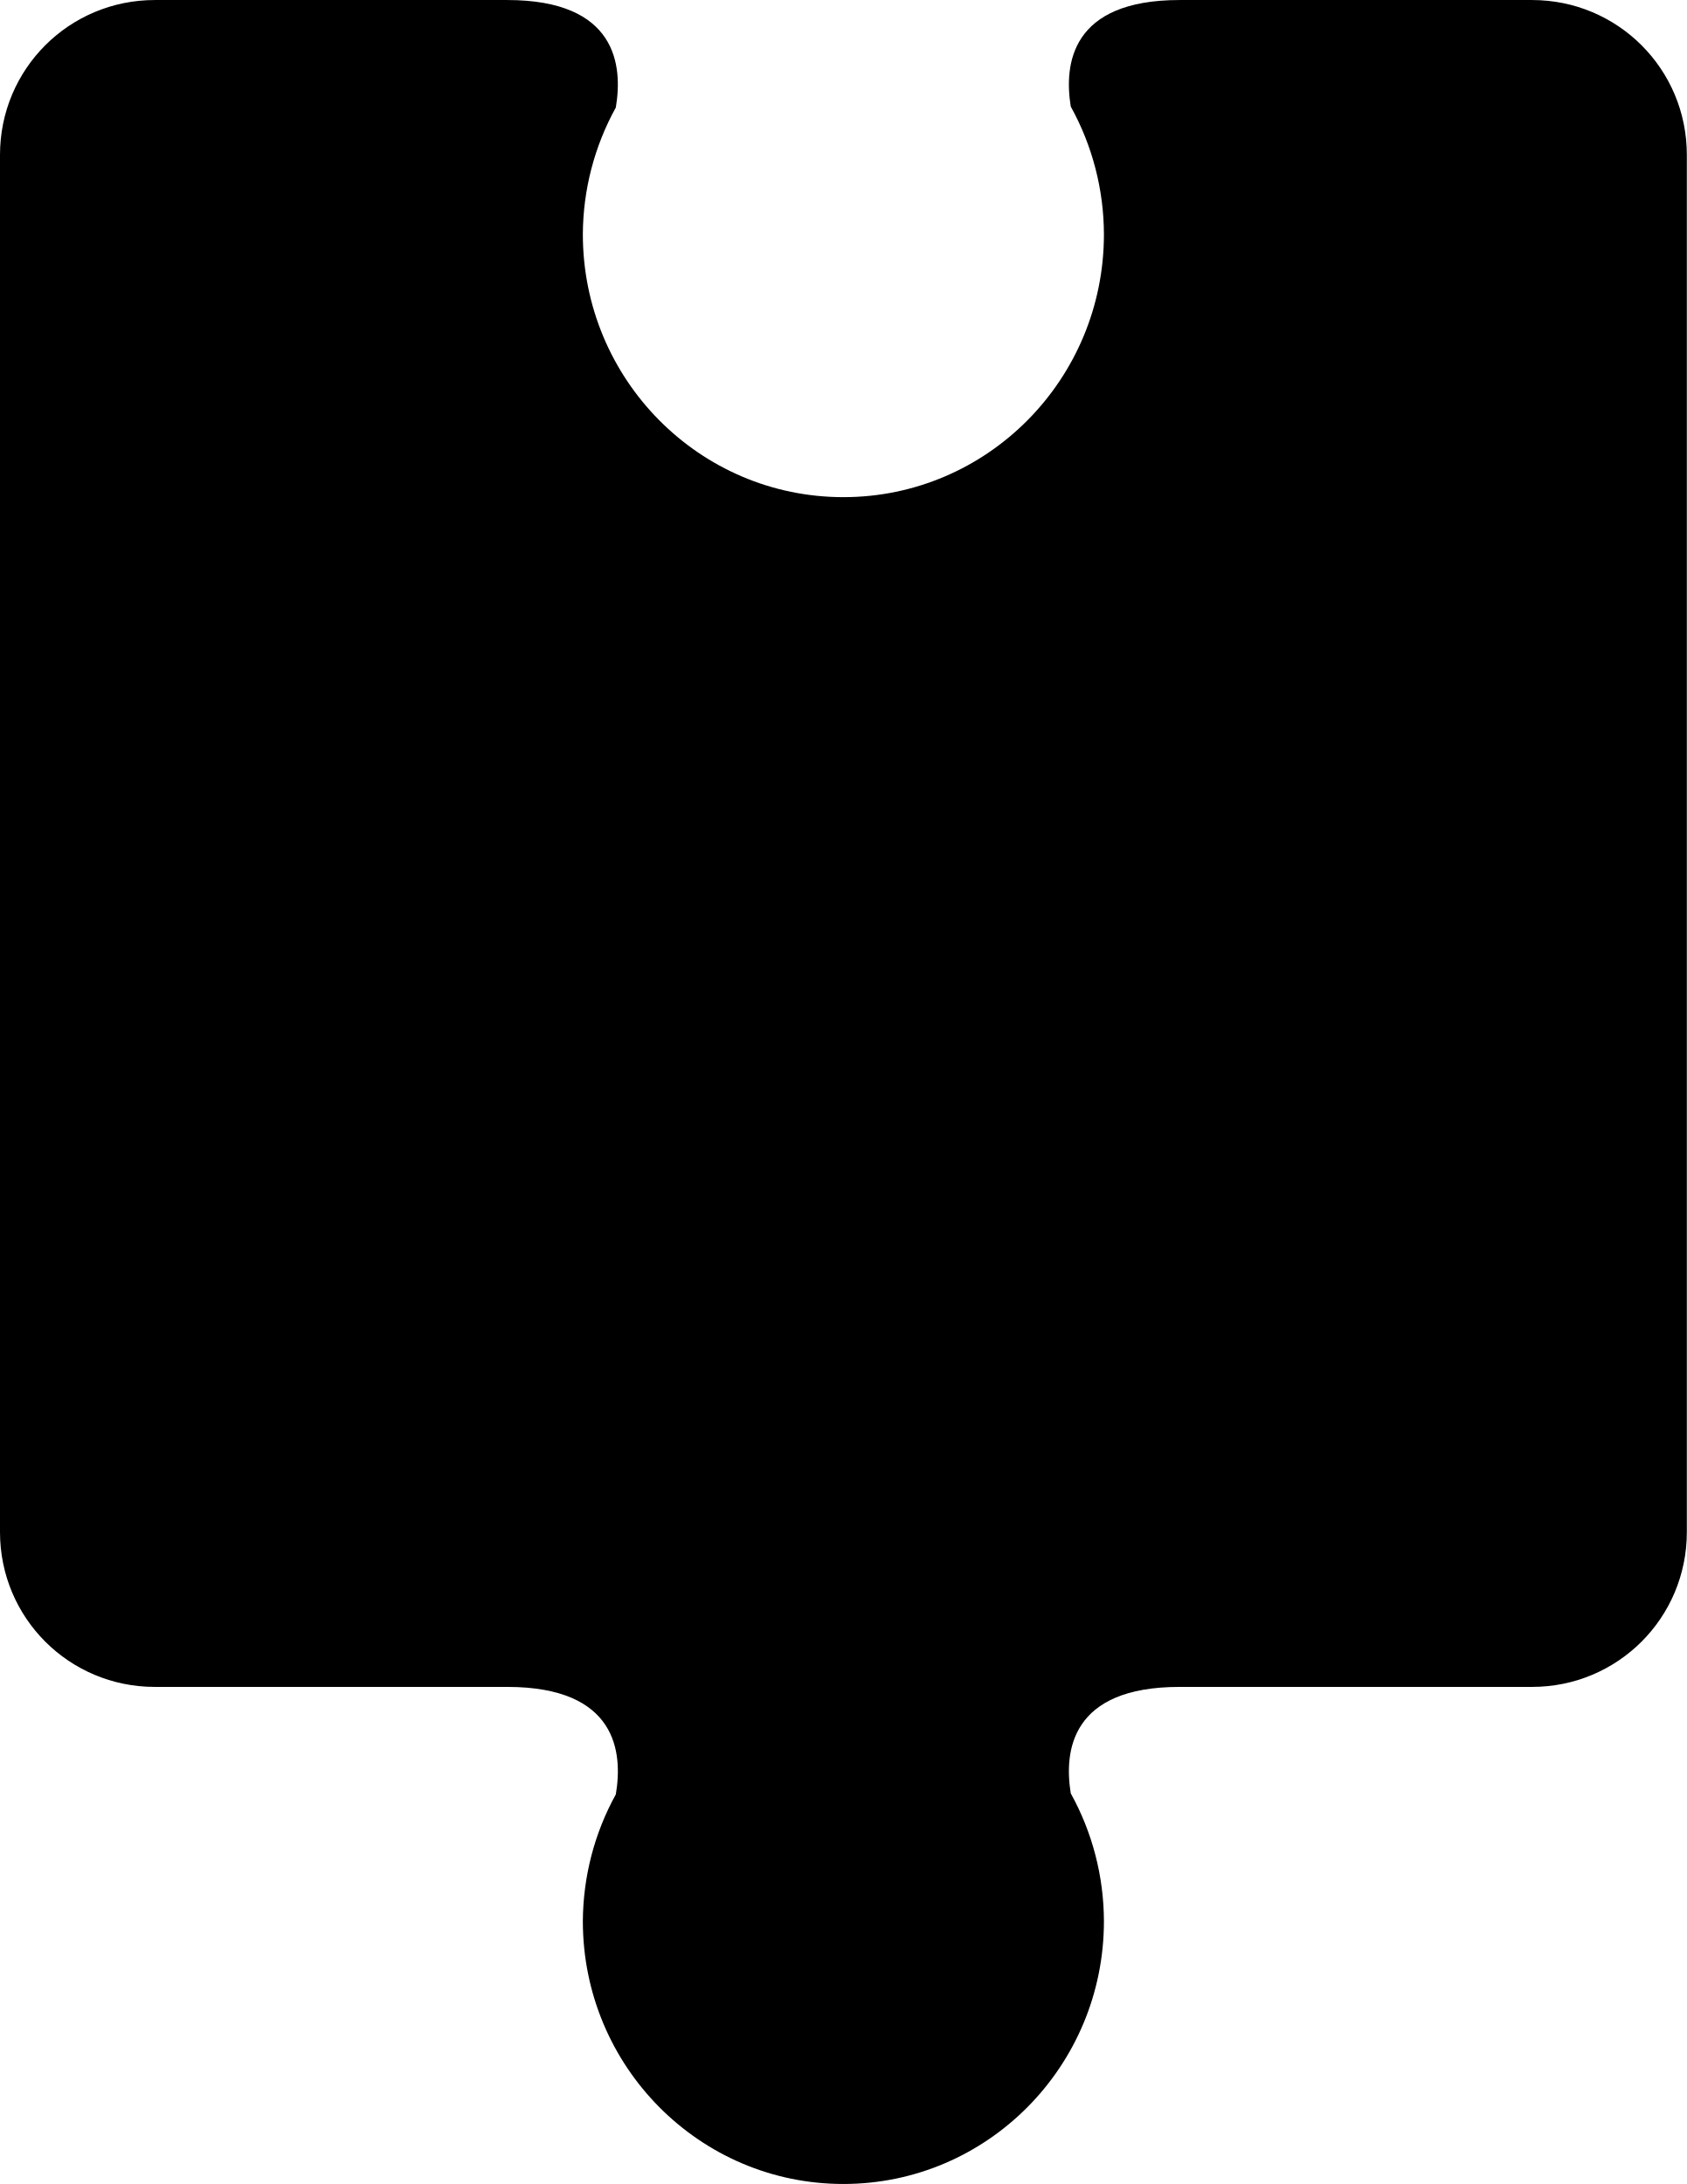
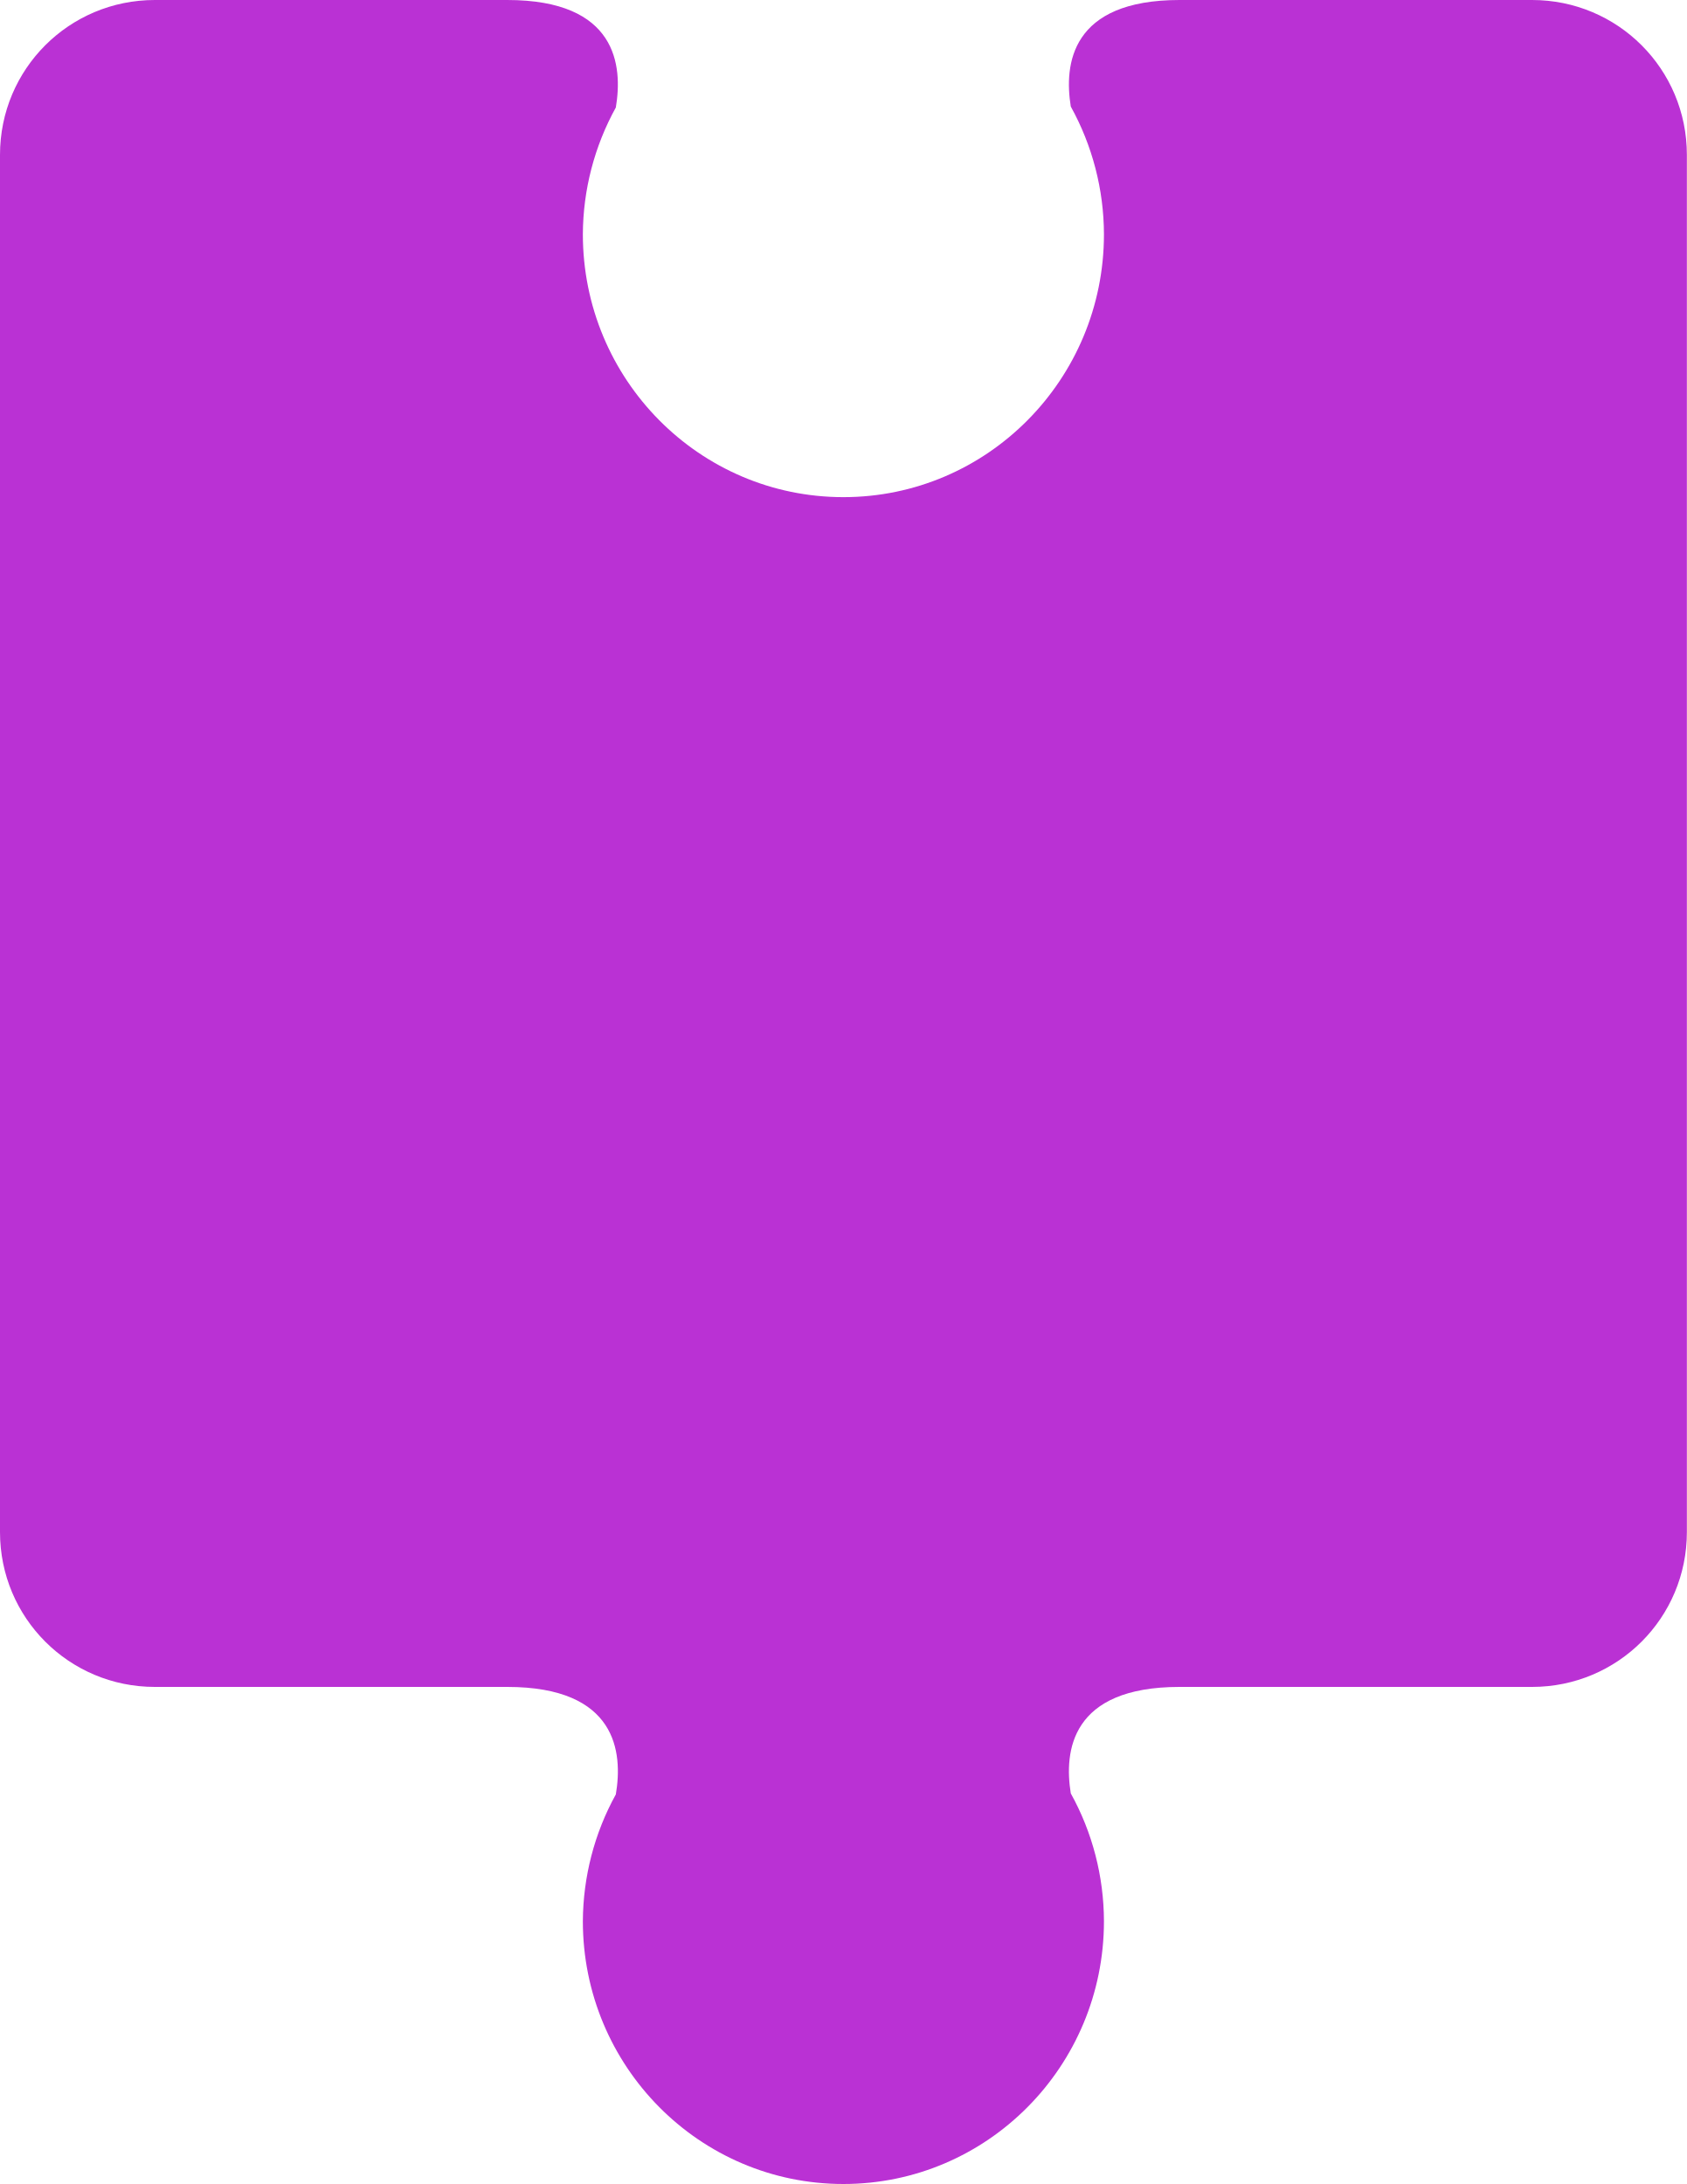
- <svg xmlns="http://www.w3.org/2000/svg" width="99.402" height="128.7" version="1.1" viewBox="0 0 26.3 34.051">
+ <svg xmlns="http://www.w3.org/2000/svg" version="1.1" viewBox="0 0 26.3 34.051">
  <g transform="translate(-90.13 -125.61)">
-     <path d="m92.544 125.61c-1.337 0-2.414 1.077-2.414 2.414v21.473c0 1.337 1.077 2.414 2.414 2.414h5.494c1.713 0 1.804 1.024 1.693 1.676-0.334 0.604-0.51 1.284-0.514 1.976 1.89e-4 2.264 1.819 4.098 4.062 4.098 2.243 6e-5 4.062-1.835 4.062-4.098-2e-3 -0.697-0.179-1.383-0.517-1.992-0.106-0.653-3e-3 -1.66 1.696-1.66h5.495c1.337 0 2.414-1.077 2.414-2.414v-21.473c0-1.337-1.077-2.414-2.414-2.414h-5.495c-1.699 0-1.802 1.008-1.696 1.661 0.337 0.609 0.515 1.294 0.517 1.991 1e-4 2.264-1.819 4.099-4.062 4.099-2.244 6e-5 -4.062-1.835-4.062-4.099 0.003-0.692 0.18-1.371 0.514-1.976 0.11-0.652 0.019-1.676-1.693-1.676z" />
+     <path fill="#ba31d4" d="m92.544 125.61c-1.337 0-2.414 1.077-2.414 2.414v21.473c0 1.337 1.077 2.414 2.414 2.414h5.494c1.713 0 1.804 1.024 1.693 1.676-0.334 0.604-0.51 1.284-0.514 1.976 1.89e-4 2.264 1.819 4.098 4.062 4.098 2.243 6e-5 4.062-1.835 4.062-4.098-2e-3 -0.697-0.179-1.383-0.517-1.992-0.106-0.653-3e-3 -1.66 1.696-1.66h5.495c1.337 0 2.414-1.077 2.414-2.414v-21.473c0-1.337-1.077-2.414-2.414-2.414h-5.495c-1.699 0-1.802 1.008-1.696 1.661 0.337 0.609 0.515 1.294 0.517 1.991 1e-4 2.264-1.819 4.099-4.062 4.099-2.244 6e-5 -4.062-1.835-4.062-4.099 0.003-0.692 0.18-1.371 0.514-1.976 0.11-0.652 0.019-1.676-1.693-1.676z" />
  </g>
</svg>
